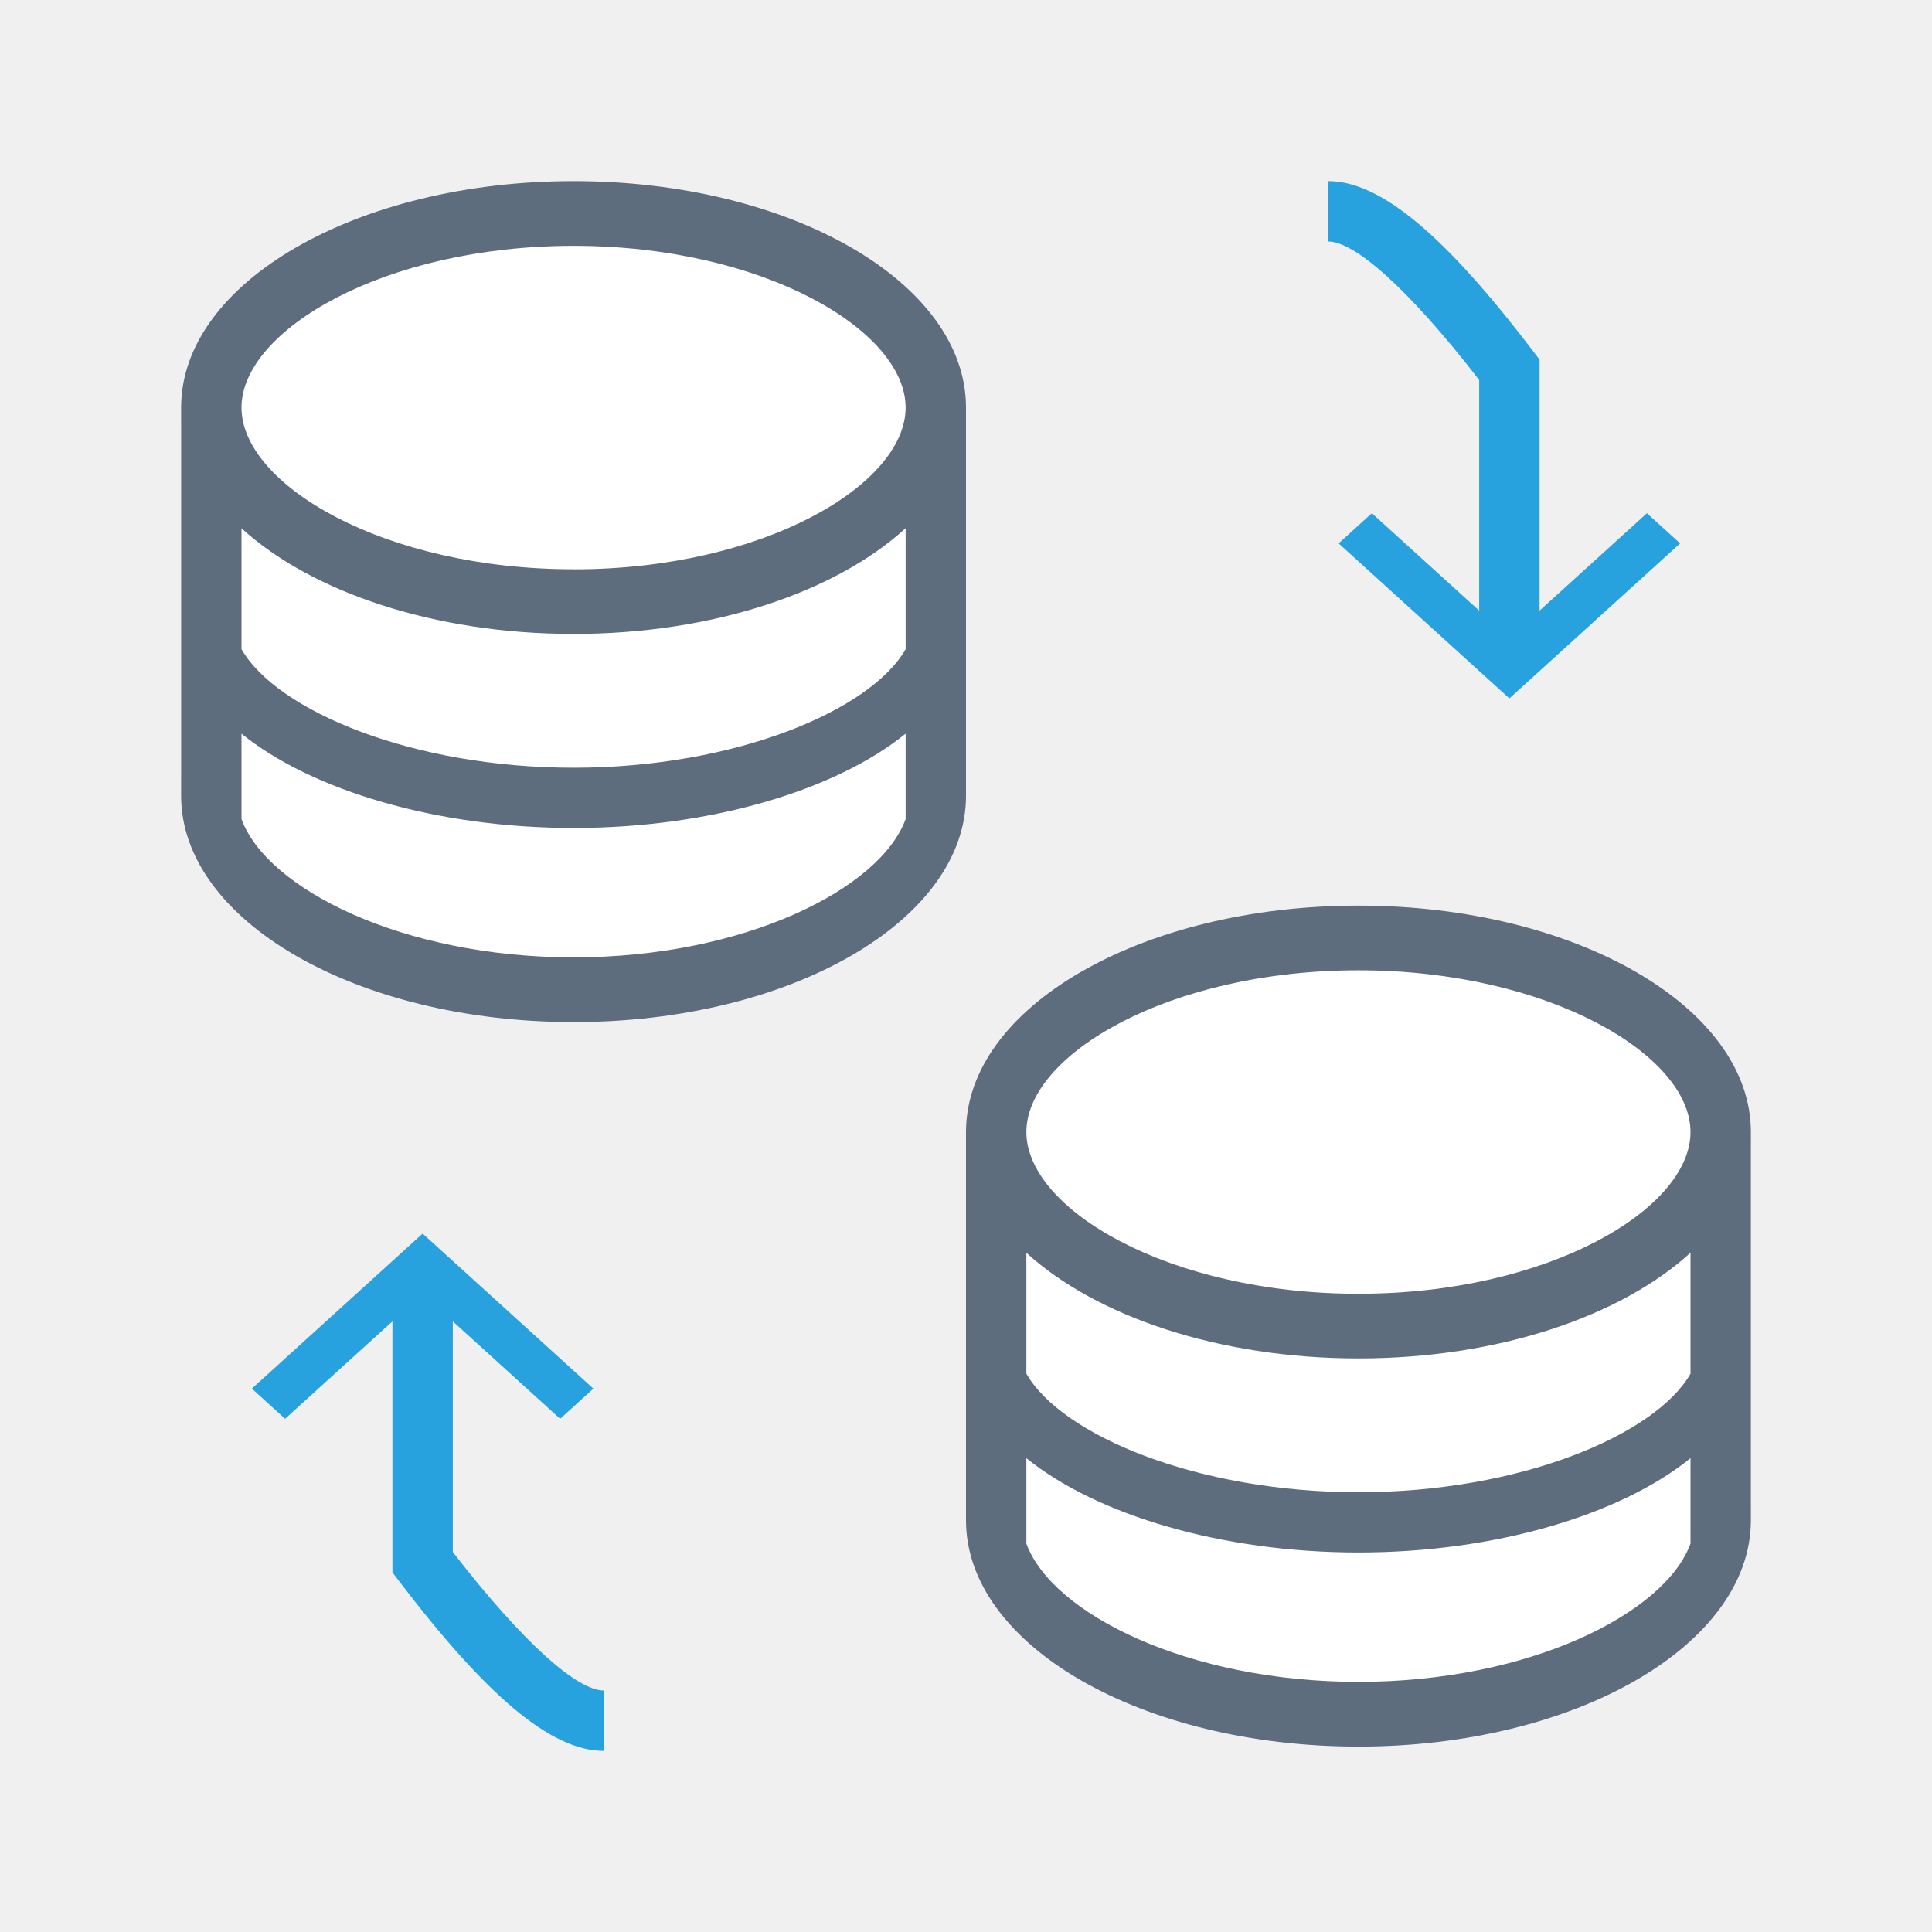
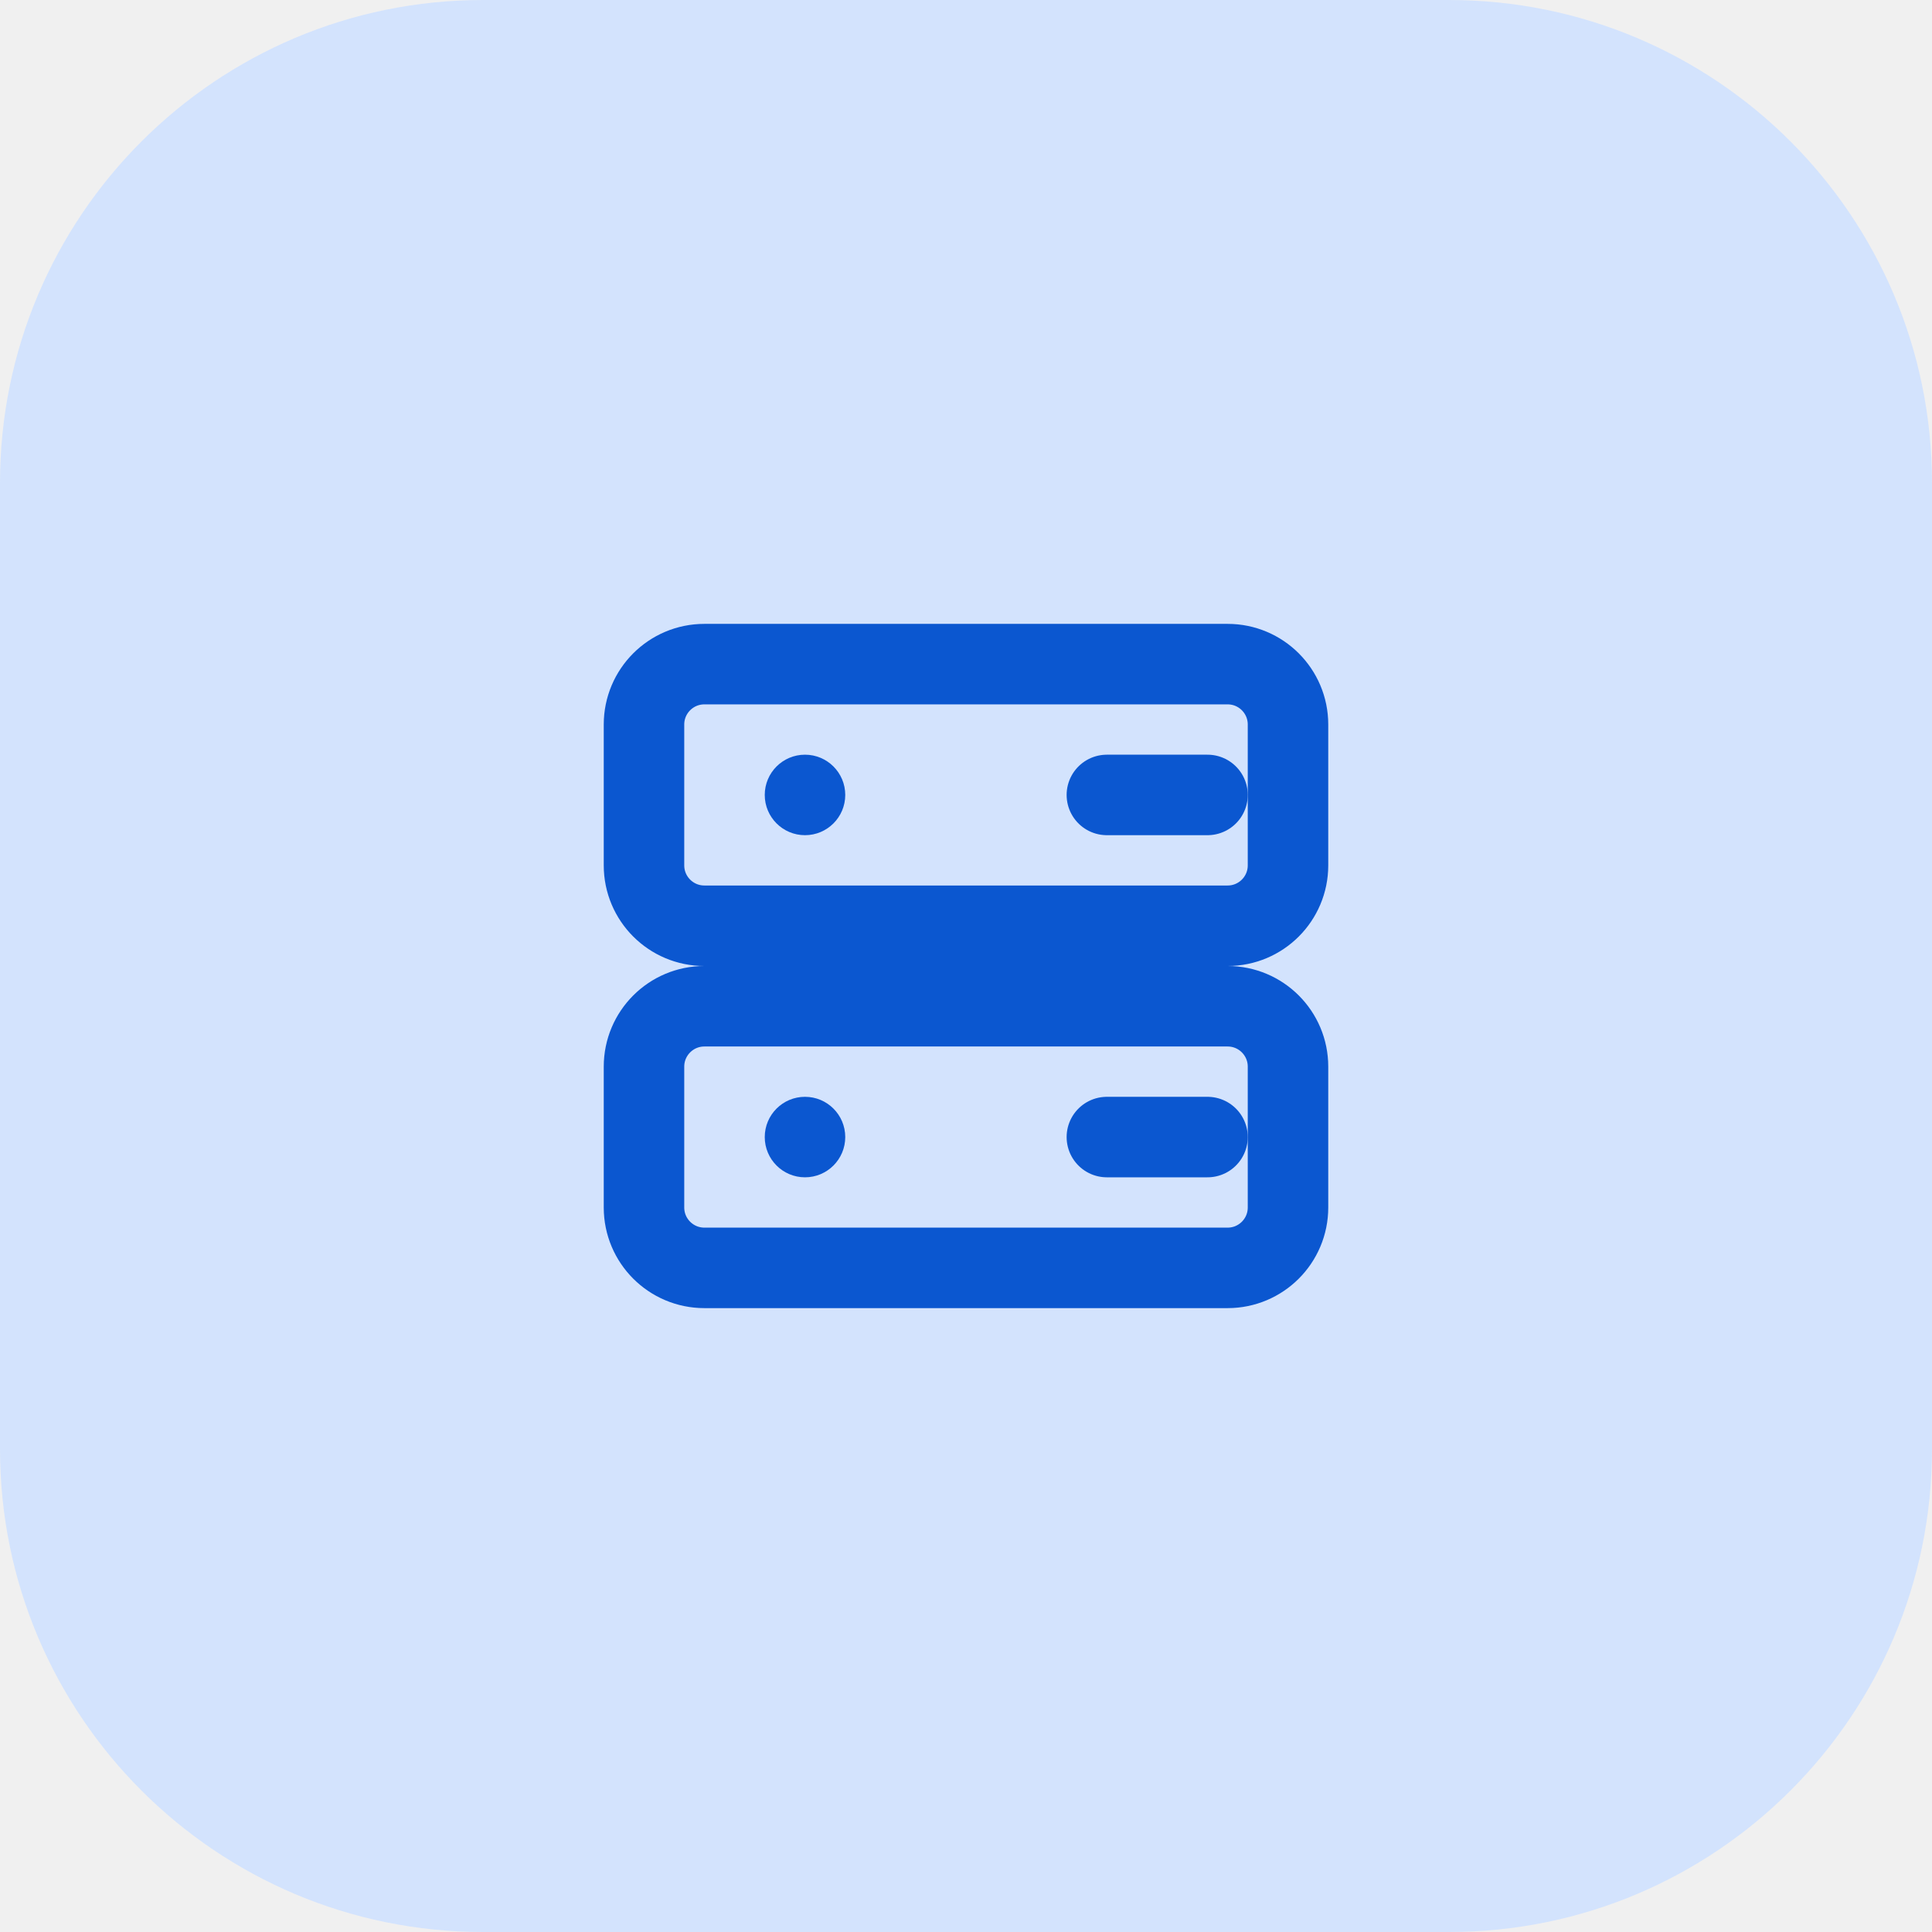
- <svg xmlns="http://www.w3.org/2000/svg" t="1772429959597" class="icon" viewBox="0 0 1024 1024" version="1.1" p-id="6511" width="200" height="200">
-   <path d="M96 228.064c0-70.72 93.12-124.128 208-124.128S512 157.376 512 228.064v181.44c0 70.688-93.12 123.136-208 123.136S96 480.192 96 409.504v-181.44z m416 384.96c0-70.656 93.12-124.096 208-124.096s208 53.44 208 124.128v177.856c0 70.72-93.12 123.136-208 123.136S512 861.6 512 790.912v-177.856z" fill="#FFFFFF" p-id="6512" />
-   <path d="M240 700.352v122.24C277.888 871.552 306.144 896 320 896v32c-28.416 0-62.912-30.176-108.736-90.304l-3.264-4.288v-133.056L151.104 752l-17.6-16L224 653.824 314.496 736l-17.6 16L240 700.352z m544-376.704v-122.24C746.112 152.448 717.856 128 704 128V96c28.416 0 62.912 30.176 108.736 90.304l3.264 4.288v133.056L872.896 272l17.6 16L800 370.176 709.504 288l17.6-16 56.896 51.648z" fill="#27A2DF" p-id="6513" />
-   <path d="M480 344.096V279.968C443.168 313.632 378.112 336 304 336S164.832 313.632 128 280v64.096c18.624 32.512 90.336 62.816 176 62.816s157.376-30.304 176-62.816z m-176 197.632c-114.88 0-208-53.696-208-119.936V216C96 149.728 189.12 96 304 96S512 149.728 512 216v205.76c0 66.24-93.12 119.968-208 119.968z m176-152.864c-37.248 30.144-103.68 49.984-176 49.984s-138.752-19.84-176-49.984v45.28c13.504 37.024 85.504 73.28 176 73.28s162.496-36.256 176-73.28v-45.28zM304 301.76c100.576 0 176-44.864 176-85.728s-75.424-85.728-176-85.728S128 175.136 128 216s75.424 85.728 176 85.728zM896 728.096v-64.128c-36.832 33.664-101.888 56.032-176 56.032s-139.168-22.368-176-56v64.096c18.624 32.512 90.336 62.816 176 62.816s157.376-30.304 176-62.816z m-176 197.632c-114.88 0-208-53.696-208-119.936V600c0-66.272 93.12-120 208-120s208 53.728 208 120v205.76c0 66.24-93.12 119.968-208 119.968z m176-152.864c-37.248 30.144-103.68 49.984-176 49.984s-138.752-19.84-176-49.984v45.28c13.504 37.024 85.504 73.28 176 73.28s162.496-36.256 176-73.28v-45.28z m-176-87.136c100.576 0 176-44.864 176-85.728s-75.424-85.728-176-85.728S544 559.136 544 600s75.424 85.728 176 85.728z" fill="#5D6D7E" p-id="6514" />
+ <svg xmlns="http://www.w3.org/2000/svg" viewBox="0 0 48 48">
+   <rect width="48" height="48" rx="12" fill="#d3e3fd" />
+   <g transform="translate(12 12)" fill="none" stroke="#0b57d0" stroke-width="2" stroke-linecap="round" stroke-linejoin="round">
+     <rect x="4" y="4.5" width="16" height="6.5" rx="1.5" />
+     <rect x="4" y="13" width="16" height="6.5" rx="1.5" />
+     <circle cx="8" cy="7.75" r="1" fill="#0b57d0" stroke="none" />
+     <circle cx="8" cy="16.25" r="1" fill="#0b57d0" stroke="none" />
+     <path d="M15.5 7.75h2.5" />
+     <path d="M15.5 16.25h2.5" />
+   </g>
</svg>
